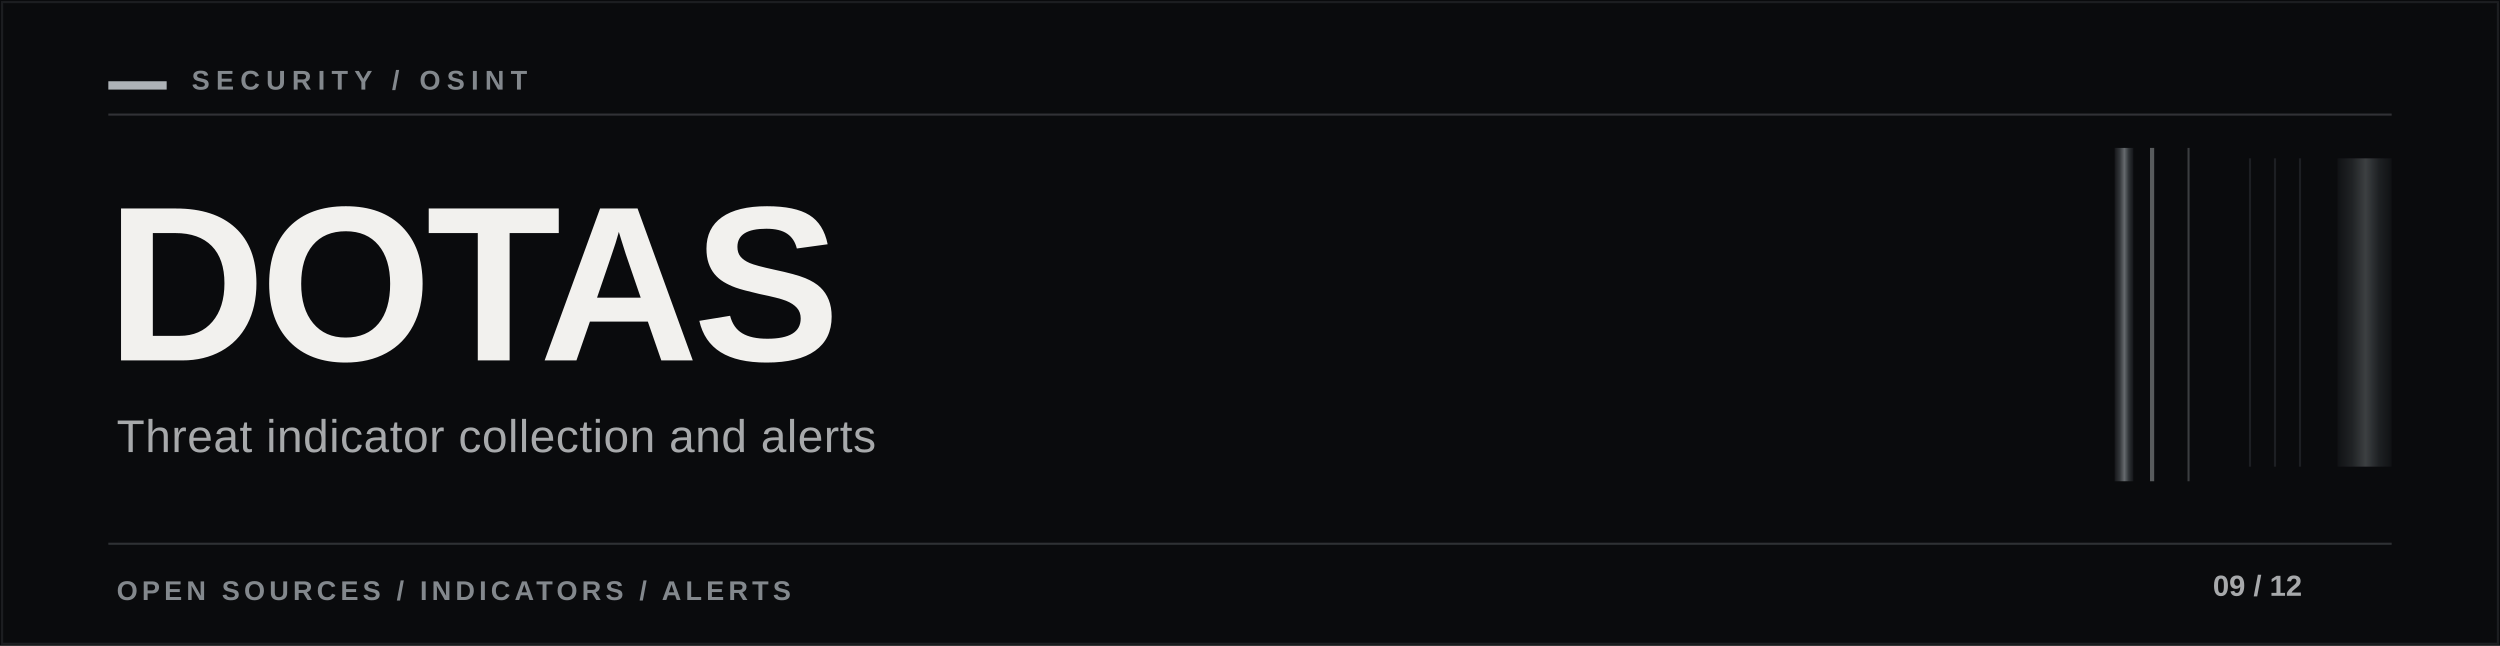
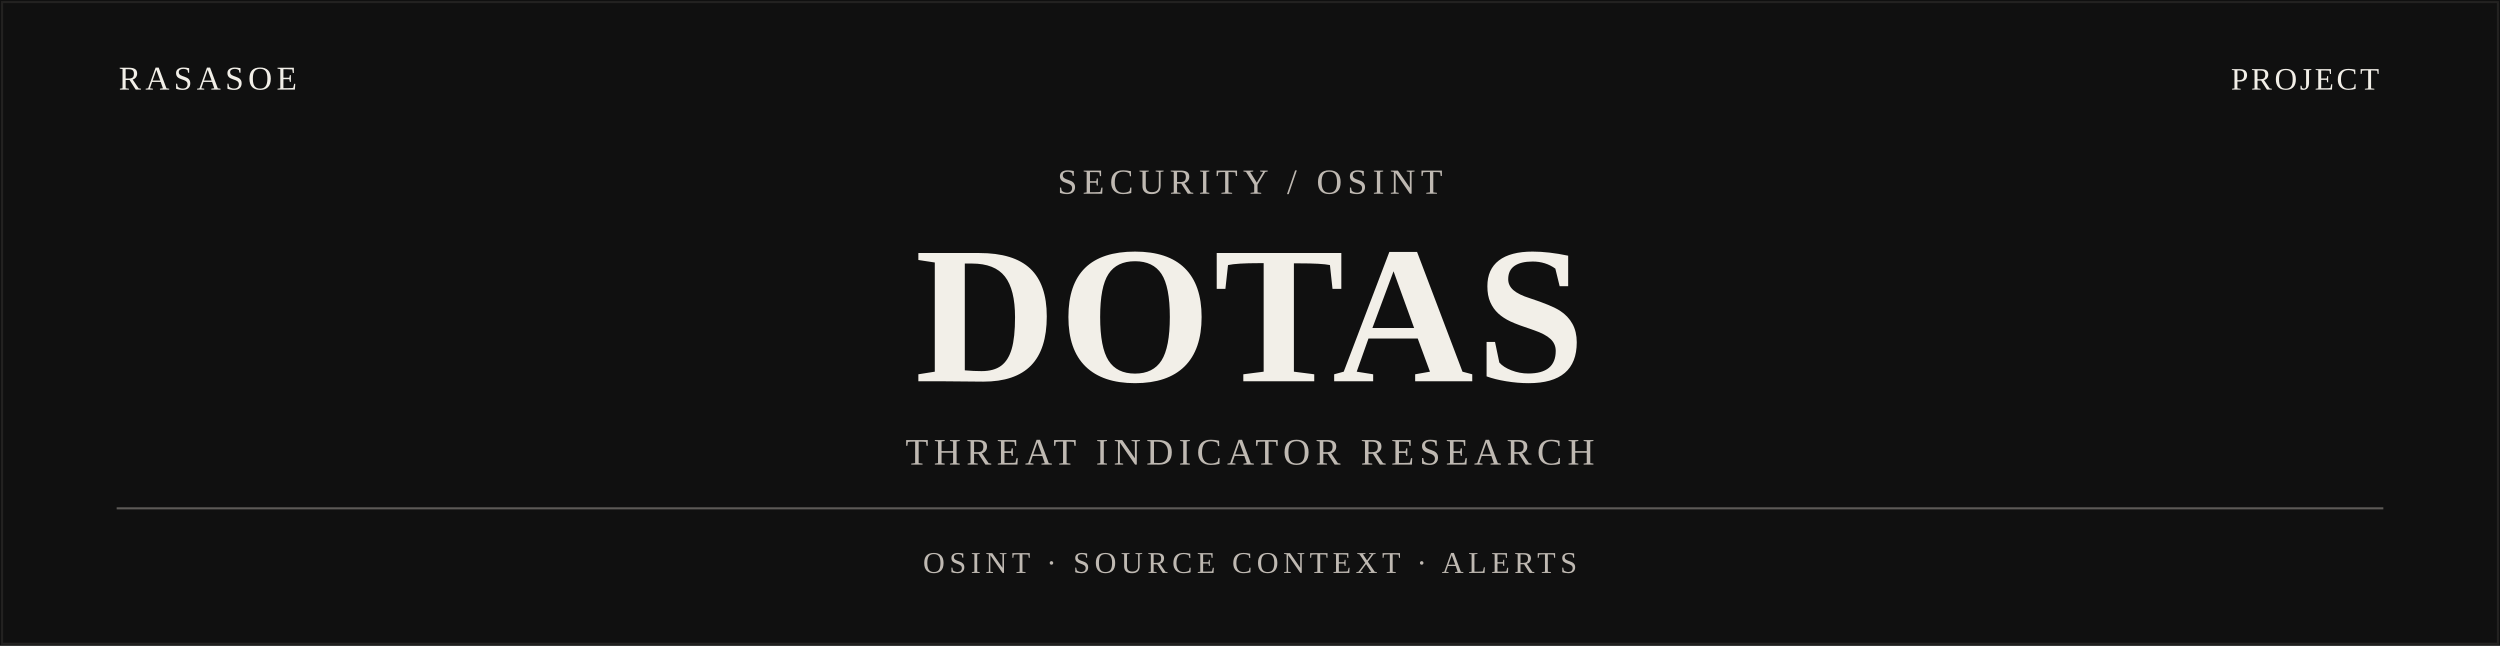
- <svg xmlns="http://www.w3.org/2000/svg" width="1200" height="310" viewBox="0 0 1200 310" role="img" aria-labelledby="title desc">
-   <defs>
-     <linearGradient id="aluminium" x1="0" y1="0" x2="1" y2="0">
-       <stop offset="0" stop-color="#17191B" />
-       <stop offset=".28" stop-color="#3A3D40" />
-       <stop offset=".52" stop-color="#72777A" />
-       <stop offset=".76" stop-color="#34383B" />
-       <stop offset="1" stop-color="#16181B" />
-     </linearGradient>
-   </defs>
-   <rect width="1200" height="310" fill="#0A0B0D" />
-   <rect x="1" y="1" width="1198" height="308" fill="none" stroke="#55585D" stroke-opacity=".25" />
-   <path d="M52 55H1148" stroke="#55585D" stroke-opacity=".52" stroke-width="1" />
-   <path d="M52 261H1148" stroke="#55585D" stroke-opacity=".5" stroke-width="1" />
-   <rect x="52" y="39" width="28" height="4" fill="#ADB2B6" />
-   <g font-family="Arial,Helvetica,sans-serif">
-     <text x="92" y="43" fill="#83888D" font-size="13" font-weight="700" letter-spacing="3">SECURITY / OSINT</text>
-     <text x="51" y="173" fill="#F2F1EE" font-size="106" font-weight="700" letter-spacing="-2.7">DOTAS</text>
-     <text x="56" y="217" fill="#A7A9AB" font-size="22" letter-spacing=".3">Threat indicator collection and alerts</text>
-     <text x="56" y="288" fill="#83888D" font-size="13" font-weight="600" letter-spacing="2">OPEN SOURCES   /   INDICATORS   /   ALERTS</text>
-     <text x="1105" y="286" fill="#A7A9AB" font-size="14" font-weight="700" text-anchor="end">09 / 12</text>
-   </g>
-   <g opacity=".88">
-     <rect x="1015" y="71" width="9" height="160" fill="url(#aluminium)" />
-     <rect x="1032" y="71" width="2" height="160" fill="#ADB2B6" opacity=".54" />
-     <rect x="1050" y="71" width="1" height="160" fill="#ADB2B6" opacity=".34" />
-     <path d="M1080 76V224M1092 76V224M1104 76V224" stroke="#55585D" stroke-opacity=".3" />
-     <rect x="1122" y="76" width="26" height="148" fill="url(#aluminium)" opacity=".55" />
+ <svg xmlns="http://www.w3.org/2000/svg" viewBox="0 0 1200 310" width="1200" height="310" role="img" aria-labelledby="title desc">
+   <rect width="1200" height="310" fill="#101010" />
+   <rect x="1" y="1" width="1198" height="308" fill="none" stroke="#5D5A57" stroke-opacity=".25" />
+   <g font-family="Georgia, 'Times New Roman', serif" fill="#F2EFE8">
+     <text x="57" y="43" font-size="16" letter-spacing="2.1">RASASOE</text>
+     <text x="1142" y="43" font-size="15" letter-spacing="1.3" text-anchor="end">PROJECT</text>
+     <text x="600" y="93" text-anchor="middle" fill="#BFB9B2" font-size="17" letter-spacing="2.6">SECURITY / OSINT</text>
+     <text x="600" y="183" text-anchor="middle" font-size="94" font-weight="600" letter-spacing="1.2">DOTAS</text>
+     <text x="600" y="223" text-anchor="middle" fill="#BFB9B2" font-size="18" letter-spacing="2.6">THREAT INDICATOR RESEARCH</text>
+     <path d="M56 244H1144" stroke="#5D5A57" stroke-width="1" />
+     <text x="600" y="275" text-anchor="middle" fill="#BFB9B2" font-size="14.5" letter-spacing="2.2">OSINT   ·   SOURCE CONTEXT   ·   ALERTS</text>
  </g>
</svg>
